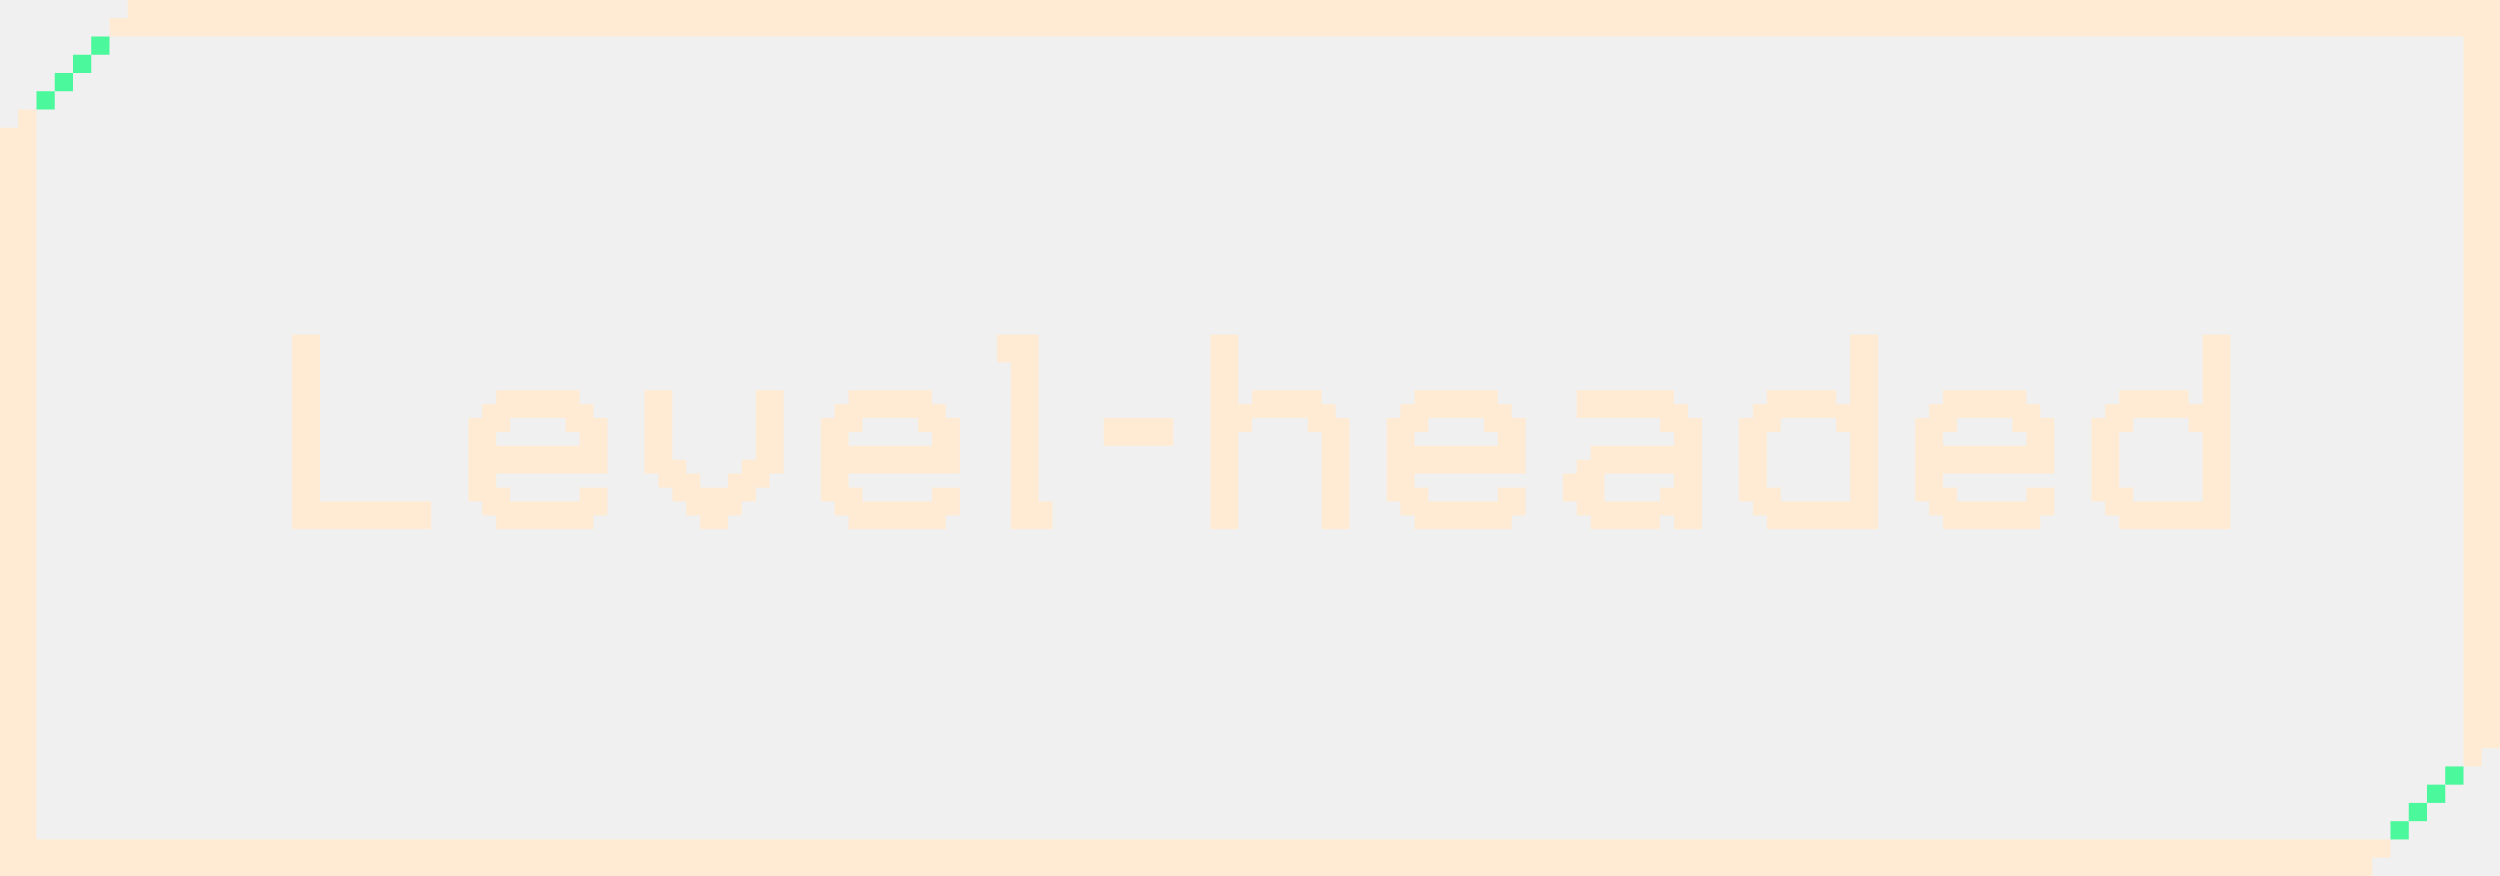
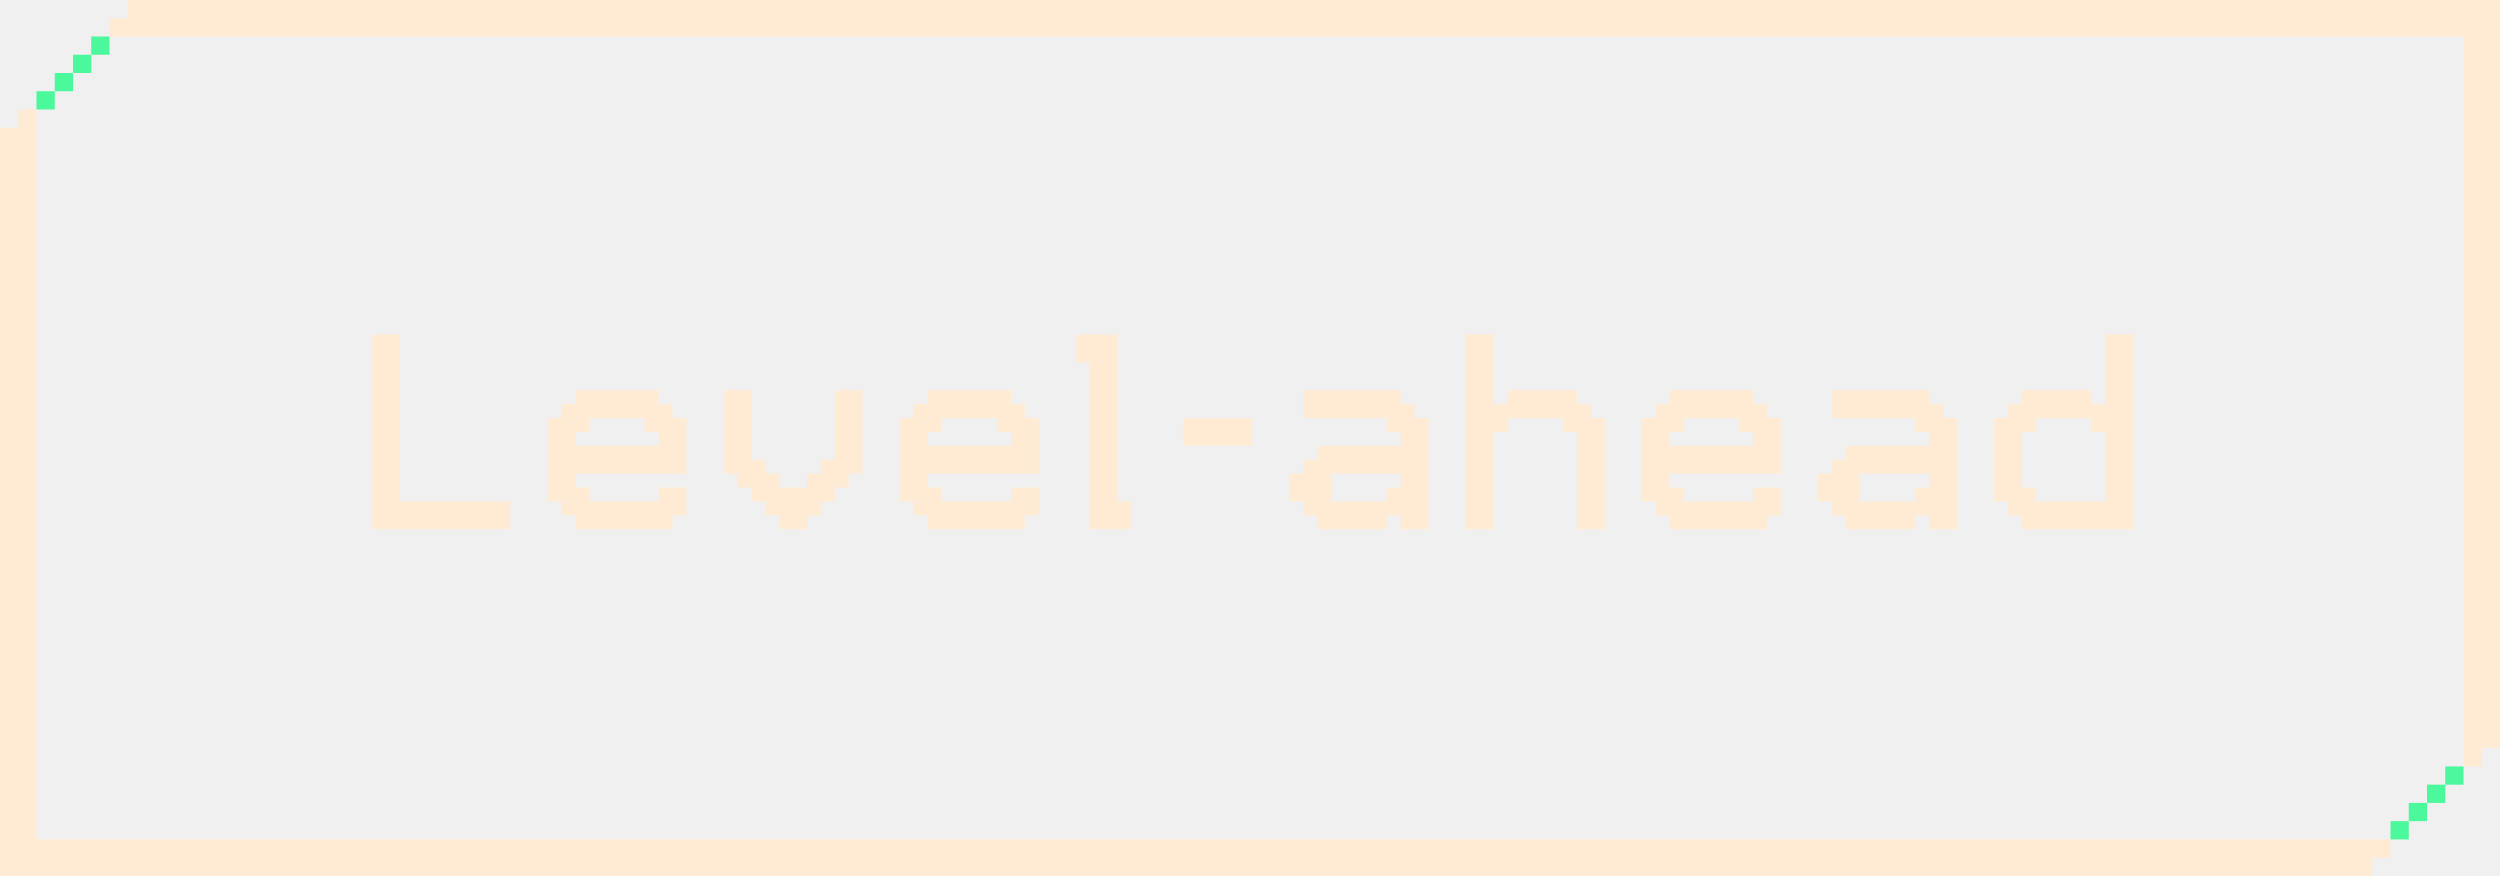
<svg xmlns="http://www.w3.org/2000/svg" width="137" height="48" viewBox="0 0 137 48" fill="none">
  <g clip-path="url(#clip0_2982_148)">
    <path d="M6 1H7V0H415V2H6V1Z" fill="#FFEBD3" />
    <path d="M131 47L130 47L130 48L-278 48L-278 46L131 46L131 47Z" fill="#FFEBD3" />
    <path d="M136 42L136 41L137 41L137 -367L135 -367L135 42L136 42Z" fill="#FFEBD3" />
    <path d="M1 6L1 7L-4.37114e-08 7L-1.7878e-05 415L2 415L2 6L1 6Z" fill="#FFEBD3" />
    <path d="M131 45H132V46H131V45Z" fill="#4BF89B" />
    <path d="M132 44H133V45H132V44Z" fill="#4BF89B" />
    <path d="M133 43H134V44H133V43Z" fill="#4BF89B" />
    <path d="M134 42H135V43H134V42Z" fill="#4BF89B" />
    <path d="M2 5H3V6H2V5Z" fill="#4BF89B" />
    <path d="M3 4H4V5H3V4Z" fill="#4BF89B" />
    <path d="M4 3H5V4H4V3Z" fill="#4BF89B" />
    <path d="M5 2H6V3H5V2Z" fill="#4BF89B" />
-     <path d="M16.015 29V28.242V27.477V26.719V25.953V25.195V24.43V23.672V22.906V22.148V21.383V20.625V19.859V19.102V18.336H16.773H17.538V19.102V19.859V20.625V21.383V22.148V22.906V23.672V24.43V25.195V25.953V26.719V27.477H18.296H19.062H19.819H20.585H21.343H22.108H22.866H23.632V28.242V29H22.866H22.108H21.343H20.585H19.819H19.062H18.296H17.538H16.773H16.015ZM25.67 27.477V26.719V25.953V25.195V24.43V23.672V22.906H26.427V22.148H27.193V21.383H27.951H28.717H29.474H30.24H30.998H31.763V22.148H32.521V22.906H33.287V23.672V24.43V25.195V25.953H32.521H31.763H30.998H30.24H29.474H28.717H27.951H27.193V26.719H27.951V27.477H28.717H29.474H30.24H30.998H31.763V26.719H32.521H33.287V27.477V28.242H32.521V29H31.763H30.998H30.24H29.474H28.717H27.951H27.193V28.242H26.427V27.477H25.67ZM27.193 24.43H27.951H28.717H29.474H30.24H30.998H31.763V23.672H30.998V22.906H30.24H29.474H28.717H27.951V23.672H27.193V24.43ZM35.325 25.953V25.195V24.43V23.672V22.906V22.148V21.383H36.083H36.848V22.148V22.906V23.672V24.43V25.195H37.606V25.953H38.372V26.719H39.129H39.895V25.953H40.653V25.195H41.418V24.43V23.672V22.906V22.148V21.383H42.176H42.942V22.148V22.906V23.672V24.43V25.195V25.953H42.176V26.719H41.418V27.477H40.653V28.242H39.895V29H39.129H38.372V28.242H37.606V27.477H36.848V26.719H36.083V25.953H35.325ZM44.98 27.477V26.719V25.953V25.195V24.43V23.672V22.906H45.737V22.148H46.503V21.383H47.261H48.027H48.784H49.55H50.308H51.073V22.148H51.831V22.906H52.597V23.672V24.43V25.195V25.953H51.831H51.073H50.308H49.55H48.784H48.027H47.261H46.503V26.719H47.261V27.477H48.027H48.784H49.55H50.308H51.073V26.719H51.831H52.597V27.477V28.242H51.831V29H51.073H50.308H49.55H48.784H48.027H47.261H46.503V28.242H45.737V27.477H44.98ZM46.503 24.43H47.261H48.027H48.784H49.55H50.308H51.073V23.672H50.308V22.906H49.55H48.784H48.027H47.261V23.672H46.503V24.43ZM54.635 19.859V19.102V18.336H55.392H56.158H56.916V19.102V19.859V20.625V21.383V22.148V22.906V23.672V24.43V25.195V25.953V26.719V27.477H57.682V28.242V29H56.916H56.158H55.392V28.242V27.477V26.719V25.953V25.195V24.43V23.672V22.906V22.148V21.383V20.625V19.859H54.635ZM60.485 24.43V23.672V22.906H61.251H62.008H62.774H63.532H64.297V23.672V24.43H63.532H62.774H62.008H61.251H60.485ZM66.335 29V28.242V27.477V26.719V25.953V25.195V24.43V23.672V22.906V22.148V21.383V20.625V19.859V19.102V18.336H67.093H67.859V19.102V19.859V20.625V21.383V22.148H68.617V21.383H69.382H70.14H70.906H71.663H72.429V22.148H73.187V22.906H73.953V23.672V24.43V25.195V25.953V26.719V27.477V28.242V29H73.187H72.429V28.242V27.477V26.719V25.953V25.195V24.43V23.672H71.663V22.906H70.906H70.14H69.382H68.617V23.672H67.859V24.43V25.195V25.953V26.719V27.477V28.242V29H67.093H66.335ZM75.99 27.477V26.719V25.953V25.195V24.43V23.672V22.906H76.748V22.148H77.514V21.383H78.272H79.037H79.795H80.561H81.318H82.084V22.148H82.842V22.906H83.608V23.672V24.43V25.195V25.953H82.842H82.084H81.318H80.561H79.795H79.037H78.272H77.514V26.719H78.272V27.477H79.037H79.795H80.561H81.318H82.084V26.719H82.842H83.608V27.477V28.242H82.842V29H82.084H81.318H80.561H79.795H79.037H78.272H77.514V28.242H76.748V27.477H75.99ZM77.514 24.43H78.272H79.037H79.795H80.561H81.318H82.084V23.672H81.318V22.906H80.561H79.795H79.037H78.272V23.672H77.514V24.43ZM85.645 27.477V26.719V25.953H86.403V25.195H87.169V24.43H87.927H88.692H89.45H90.216H90.973H91.739V23.672H90.973V22.906H90.216H89.45H88.692H87.927H87.169H86.403V22.148V21.383H87.169H87.927H88.692H89.45H90.216H90.973H91.739V22.148H92.497V22.906H93.263V23.672V24.43V25.195V25.953V26.719V27.477V28.242V29H92.497H91.739V28.242H90.973V29H90.216H89.45H88.692H87.927H87.169V28.242H86.403V27.477H85.645ZM87.927 27.477H88.692H89.45H90.216H90.973V26.719H91.739V25.953H90.973H90.216H89.45H88.692H87.927V26.719V27.477ZM95.3 27.477V26.719V25.953V25.195V24.43V23.672V22.906H96.058V22.148H96.824V21.383H97.582H98.347H99.105H99.871H100.628V22.148H101.394V21.383V20.625V19.859V19.102V18.336H102.152H102.917V19.102V19.859V20.625V21.383V22.148V22.906V23.672V24.43V25.195V25.953V26.719V27.477V28.242V29H102.152H101.394H100.628H99.871H99.105H98.347H97.582H96.824V28.242H96.058V27.477H95.3ZM96.824 26.719H97.582V27.477H98.347H99.105H99.871H100.628H101.394V26.719V25.953V25.195V24.43V23.672H100.628V22.906H99.871H99.105H98.347H97.582V23.672H96.824V24.43V25.195V25.953V26.719ZM104.955 27.477V26.719V25.953V25.195V24.43V23.672V22.906H105.713V22.148H106.479V21.383H107.237H108.002H108.76H109.526H110.283H111.049V22.148H111.807V22.906H112.573V23.672V24.43V25.195V25.953H111.807H111.049H110.283H109.526H108.76H108.002H107.237H106.479V26.719H107.237V27.477H108.002H108.76H109.526H110.283H111.049V26.719H111.807H112.573V27.477V28.242H111.807V29H111.049H110.283H109.526H108.76H108.002H107.237H106.479V28.242H105.713V27.477H104.955ZM106.479 24.43H107.237H108.002H108.76H109.526H110.283H111.049V23.672H110.283V22.906H109.526H108.76H108.002H107.237V23.672H106.479V24.43ZM114.61 27.477V26.719V25.953V25.195V24.43V23.672V22.906H115.368V22.148H116.134V21.383H116.892H117.657H118.415H119.181H119.938V22.148H120.704V21.383V20.625V19.859V19.102V18.336H121.462H122.228V19.102V19.859V20.625V21.383V22.148V22.906V23.672V24.43V25.195V25.953V26.719V27.477V28.242V29H121.462H120.704H119.938H119.181H118.415H117.657H116.892H116.134V28.242H115.368V27.477H114.61ZM116.134 26.719H116.892V27.477H117.657H118.415H119.181H119.938H120.704V26.719V25.953V25.195V24.43V23.672H119.938V22.906H119.181H118.415H117.657H116.892V23.672H116.134V24.43V25.195V25.953V26.719Z" fill="#FFEBD3" />
+     <path d="M20.342 29V28.242V27.477V26.719V25.953V25.195V24.43V23.672V22.906V22.148V21.383V20.625V19.859V19.102V18.336H21.1H21.866V19.102V19.859V20.625V21.383V22.148V22.906V23.672V24.43V25.195V25.953V26.719V27.477H22.623H23.389H24.147H24.913H25.67H26.436H27.194H27.959V28.242V29H27.194H26.436H25.67H24.913H24.147H23.389H22.623H21.866H21.1H20.342ZM29.997 27.477V26.719V25.953V25.195V24.43V23.672V22.906H30.755V22.148H31.521V21.383H32.278H33.044H33.802H34.568H35.325H36.091V22.148H36.849V22.906H37.614V23.672V24.43V25.195V25.953H36.849H36.091H35.325H34.568H33.802H33.044H32.278H31.521V26.719H32.278V27.477H33.044H33.802H34.568H35.325H36.091V26.719H36.849H37.614V27.477V28.242H36.849V29H36.091H35.325H34.568H33.802H33.044H32.278H31.521V28.242H30.755V27.477H29.997ZM31.521 24.43H32.278H33.044H33.802H34.568H35.325H36.091V23.672H35.325V22.906H34.568H33.802H33.044H32.278V23.672H31.521V24.43ZM39.652 25.953V25.195V24.43V23.672V22.906V22.148V21.383H40.41H41.176V22.148V22.906V23.672V24.43V25.195H41.933V25.953H42.699V26.719H43.457H44.222V25.953H44.98V25.195H45.746V24.43V23.672V22.906V22.148V21.383H46.504H47.269V22.148V22.906V23.672V24.43V25.195V25.953H46.504V26.719H45.746V27.477H44.98V28.242H44.222V29H43.457H42.699V28.242H41.933V27.477H41.176V26.719H40.41V25.953H39.652ZM49.307 27.477V26.719V25.953V25.195V24.43V23.672V22.906H50.065V22.148H50.831V21.383H51.588H52.354H53.112H53.877H54.635H55.401V22.148H56.159V22.906H56.924V23.672V24.43V25.195V25.953H56.159H55.401H54.635H53.877H53.112H52.354H51.588H50.831V26.719H51.588V27.477H52.354H53.112H53.877H54.635H55.401V26.719H56.159H56.924V27.477V28.242H56.159V29H55.401H54.635H53.877H53.112H52.354H51.588H50.831V28.242H50.065V27.477H49.307ZM50.831 24.43H51.588H52.354H53.112H53.877H54.635H55.401V23.672H54.635V22.906H53.877H53.112H52.354H51.588V23.672H50.831V24.43ZM58.962 19.859V19.102V18.336H59.72H60.486H61.243V19.102V19.859V20.625V21.383V22.148V22.906V23.672V24.43V25.195V25.953V26.719V27.477H62.009V28.242V29H61.243H60.486H59.72V28.242V27.477V26.719V25.953V25.195V24.43V23.672V22.906V22.148V21.383V20.625V19.859H58.962ZM64.812 24.43V23.672V22.906H65.578H66.336H67.102H67.859H68.625V23.672V24.43H67.859H67.102H66.336H65.578H64.812ZM70.663 27.477V26.719V25.953H71.421V25.195H72.186V24.43H72.944H73.71H74.468H75.233H75.991H76.757V23.672H75.991V22.906H75.233H74.468H73.71H72.944H72.186H71.421V22.148V21.383H72.186H72.944H73.71H74.468H75.233H75.991H76.757V22.148H77.514V22.906H78.28V23.672V24.43V25.195V25.953V26.719V27.477V28.242V29H77.514H76.757V28.242H75.991V29H75.233H74.468H73.71H72.944H72.186V28.242H71.421V27.477H70.663ZM72.944 27.477H73.71H74.468H75.233H75.991V26.719H76.757V25.953H75.991H75.233H74.468H73.71H72.944V26.719V27.477ZM80.318 29V28.242V27.477V26.719V25.953V25.195V24.43V23.672V22.906V22.148V21.383V20.625V19.859V19.102V18.336H81.076H81.841V19.102V19.859V20.625V21.383V22.148H82.599V21.383H83.365H84.123H84.888H85.646H86.412V22.148H87.169V22.906H87.935V23.672V24.43V25.195V25.953V26.719V27.477V28.242V29H87.169H86.412V28.242V27.477V26.719V25.953V25.195V24.43V23.672H85.646V22.906H84.888H84.123H83.365H82.599V23.672H81.841V24.43V25.195V25.953V26.719V27.477V28.242V29H81.076H80.318ZM89.973 27.477V26.719V25.953V25.195V24.43V23.672V22.906H90.731V22.148H91.496V21.383H92.254H93.02H93.778H94.543H95.301H96.067V22.148H96.824V22.906H97.59V23.672V24.43V25.195V25.953H96.824H96.067H95.301H94.543H93.778H93.02H92.254H91.496V26.719H92.254V27.477H93.02H93.778H94.543H95.301H96.067V26.719H96.824H97.59V27.477V28.242H96.824V29H96.067H95.301H94.543H93.778H93.02H92.254H91.496V28.242H90.731V27.477H89.973ZM91.496 24.43H92.254H93.02H93.778H94.543H95.301H96.067V23.672H95.301V22.906H94.543H93.778H93.02H92.254V23.672H91.496V24.43ZM99.628 27.477V26.719V25.953H100.386V25.195H101.151V24.43H101.909H102.675H103.432H104.198H104.956H105.722V23.672H104.956V22.906H104.198H103.432H102.675H101.909H101.151H100.386V22.148V21.383H101.151H101.909H102.675H103.432H104.198H104.956H105.722V22.148H106.479V22.906H107.245V23.672V24.43V25.195V25.953V26.719V27.477V28.242V29H106.479H105.722V28.242H104.956V29H104.198H103.432H102.675H101.909H101.151V28.242H100.386V27.477H99.628ZM101.909 27.477H102.675H103.432H104.198H104.956V26.719H105.722V25.953H104.956H104.198H103.432H102.675H101.909V26.719V27.477ZM109.283 27.477V26.719V25.953V25.195V24.43V23.672V22.906H110.041V22.148H110.806V21.383H111.564H112.33H113.088H113.853H114.611V22.148H115.377V21.383V20.625V19.859V19.102V18.336H116.134H116.9V19.102V19.859V20.625V21.383V22.148V22.906V23.672V24.43V25.195V25.953V26.719V27.477V28.242V29H116.134H115.377H114.611H113.853H113.088H112.33H111.564H110.806V28.242H110.041V27.477H109.283ZM110.806 26.719H111.564V27.477H112.33H113.088H113.853H114.611H115.377V26.719V25.953V25.195V24.43V23.672H114.611V22.906H113.853H113.088H112.33H111.564V23.672H110.806V24.43V25.195V25.953V26.719Z" fill="#FFEBD3" />
  </g>
  <defs>
    <clipPath id="clip0_2982_148">
      <rect width="137" height="48" fill="white" />
    </clipPath>
  </defs>
</svg>
